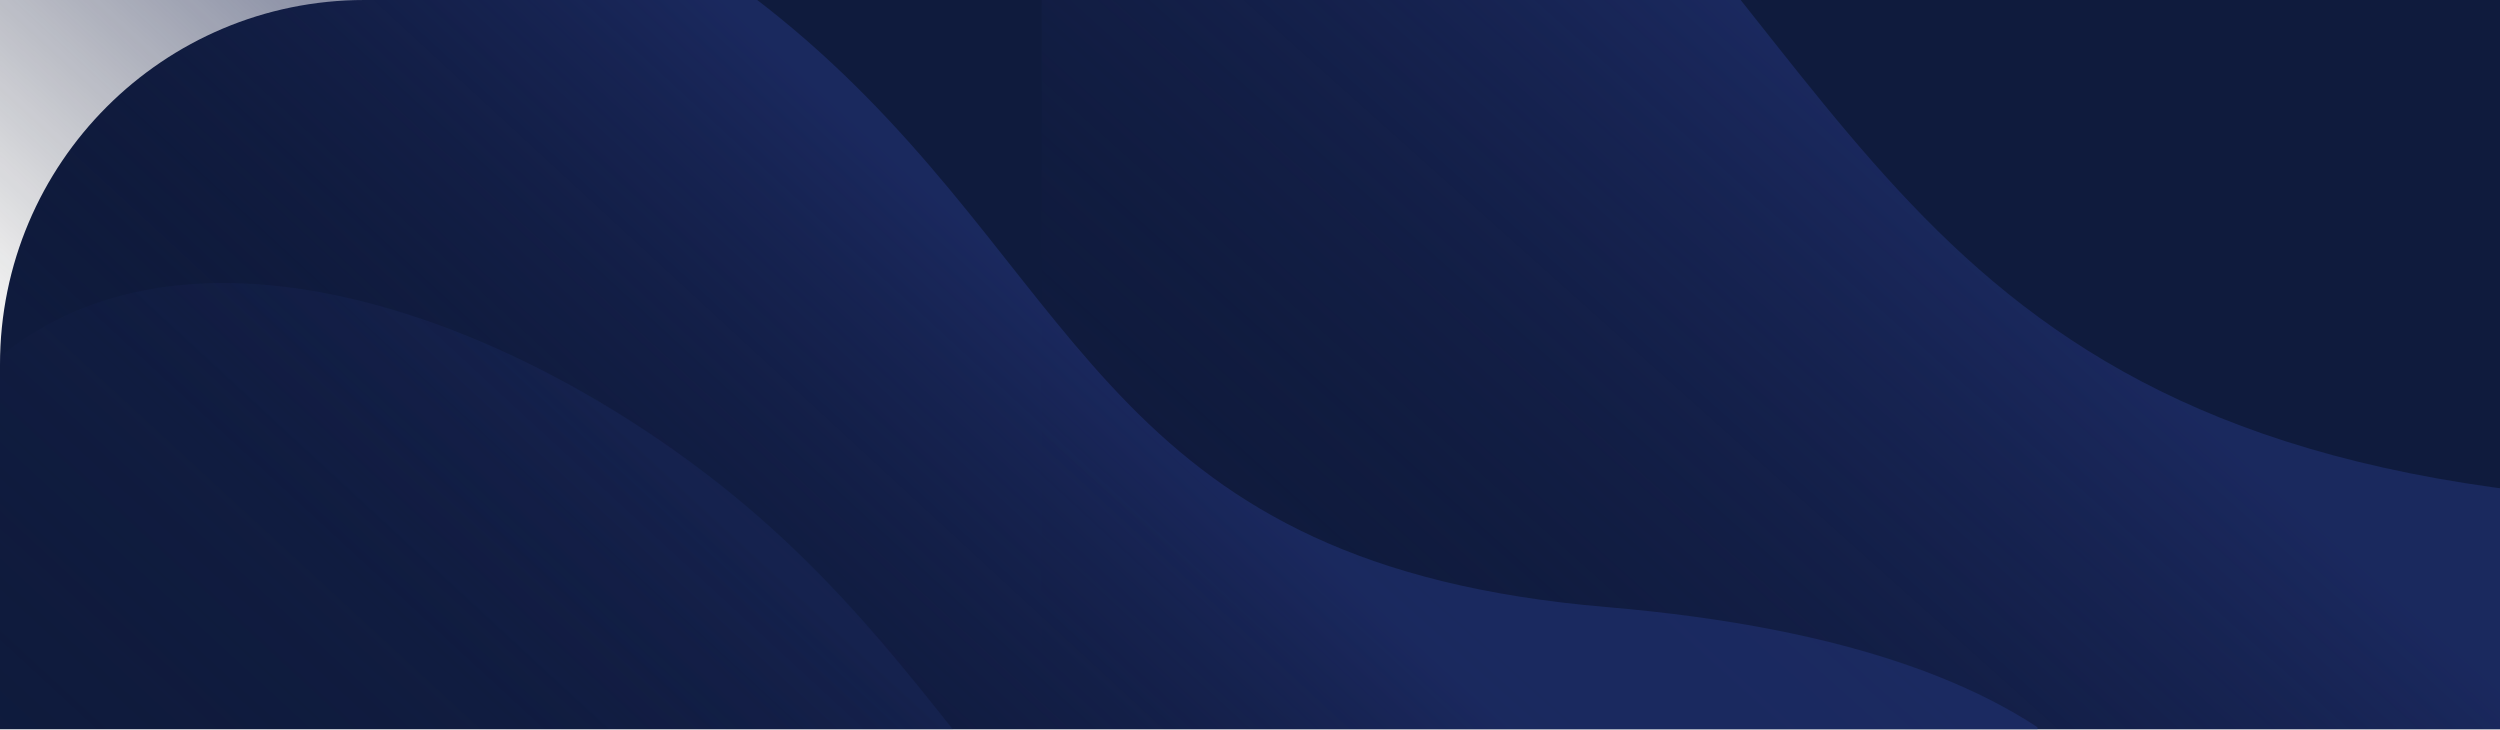
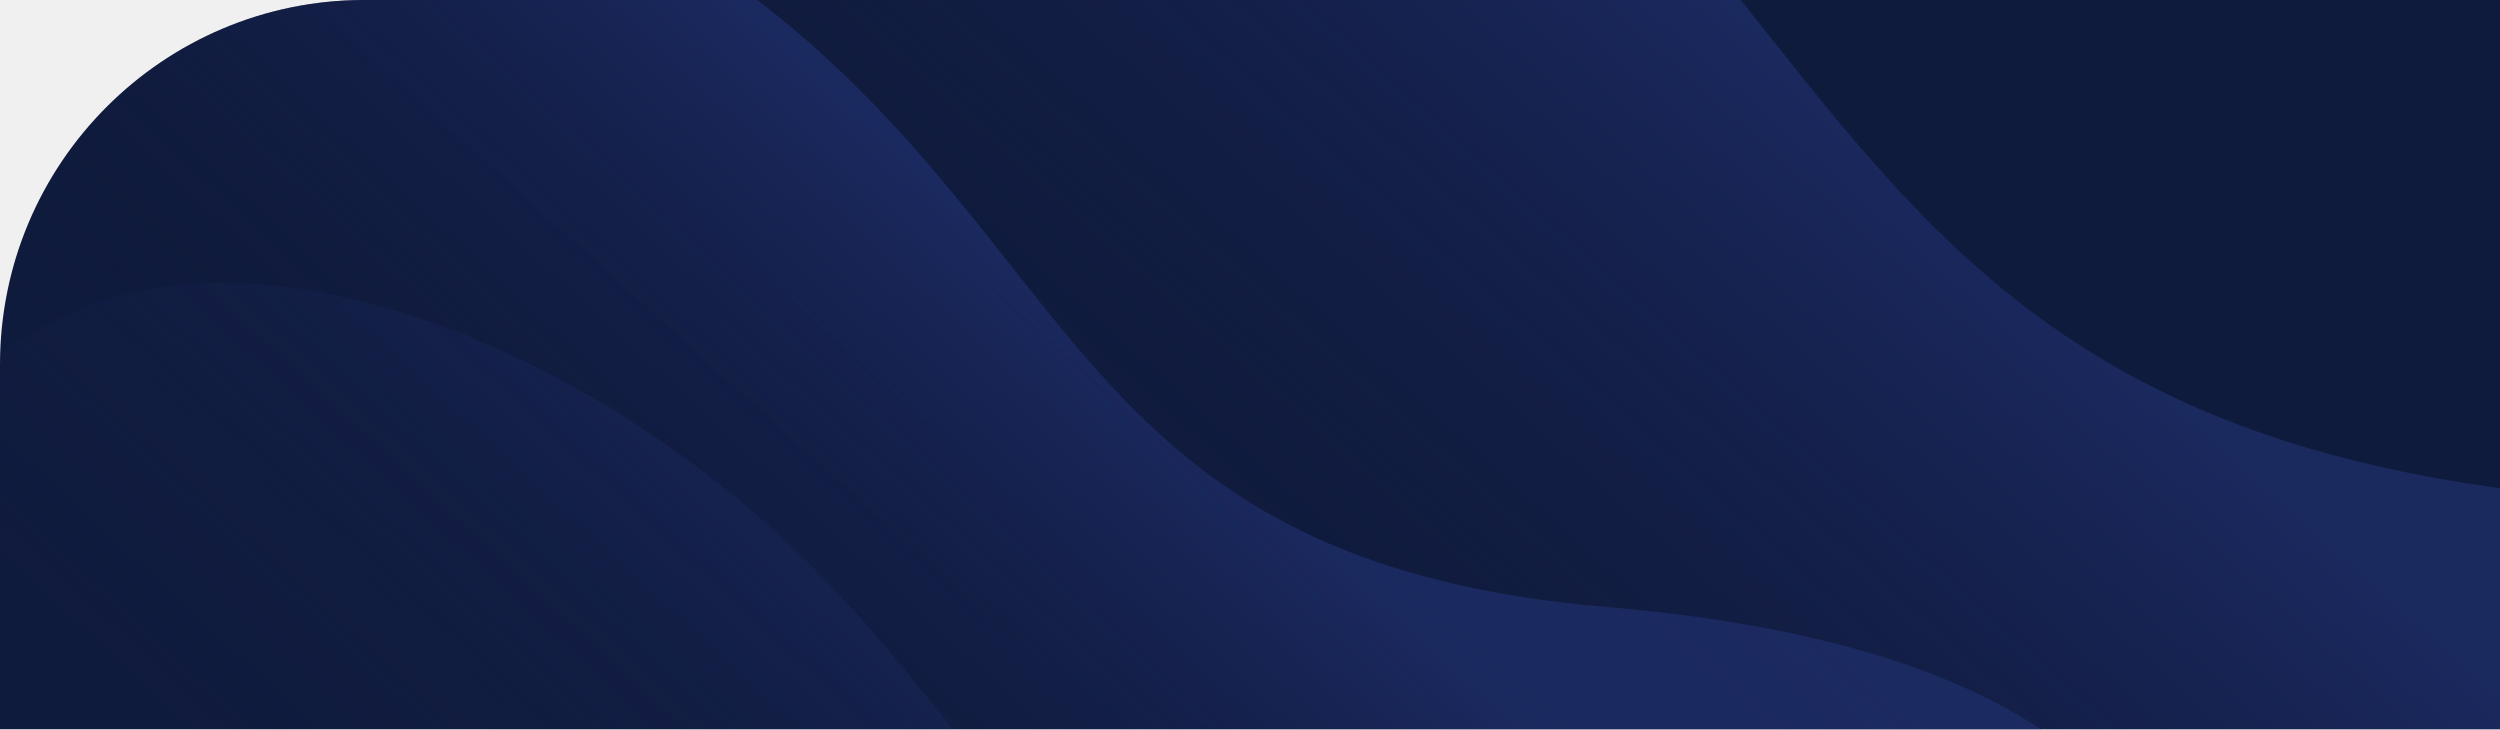
- <svg xmlns="http://www.w3.org/2000/svg" xmlns:xlink="http://www.w3.org/1999/xlink" width="1440" height="420">
-   <defs>
-     <linearGradient id="b" x1="38.397%" x2="65.758%" y1="41.964%" y2="63.803%">
-       <stop offset="0%" stop-color="#1E2D69" />
-       <stop offset="99.913%" stop-color="#0C122C" stop-opacity="0" />
+ <svg xmlns="http://www.w3.org/2000/svg" version="1.1" id="Layer_1" x="0px" y="0px" viewBox="0 0 1440 420" style="enable-background:new 0 0 1440 420;" xml:space="preserve">
+   <style type="text/css">
+ 	.st0{fill-rule:evenodd;clip-rule:evenodd;fill:#0F1B3D;}
+ 	.st1{filter:url(#Adobe_OpacityMaskFilter);}
+ 	.st2{fill-rule:evenodd;clip-rule:evenodd;fill:#FFFFFF;}
+ 	.st3{mask:url(#c_1_);fill-rule:evenodd;clip-rule:evenodd;fill:url(#SVGID_1_);fill-opacity:0.75;}
+ 	.st4{filter:url(#Adobe_OpacityMaskFilter_1_);}
+ 	.st5{mask:url(#c_2_);fill-rule:evenodd;clip-rule:evenodd;fill:url(#SVGID_2_);fill-opacity:0.75;}
+ 	.st6{filter:url(#Adobe_OpacityMaskFilter_2_);}
+ 	
+ 		.st7{opacity:0.401;mask:url(#c_3_);fill-rule:evenodd;clip-rule:evenodd;fill:url(#SVGID_3_);fill-opacity:0.75;enable-background:new    ;}
+ </style>
+   <g>
+     <g>
+       <path id="a_1_" class="st0" d="M210,0h1230v420H0V210C0,94,94,0,210,0z" />
+     </g>
+     <defs>
+       <filter id="Adobe_OpacityMaskFilter" filterUnits="userSpaceOnUse" x="87" y="-352" width="1866" height="1360">
+         <feColorMatrix type="matrix" values="1 0 0 0 0  0 1 0 0 0  0 0 1 0 0  0 0 0 1 0" />
+       </filter>
+     </defs>
+     <mask maskUnits="userSpaceOnUse" x="87" y="-352" width="1866" height="1360" id="c_1_">
+       <g class="st1">
+         <path id="a_2_" class="st2" d="M210,0h1230v420H0V210C0,94,94,0,210,0z" />
+       </g>
+     </mask>
+     <linearGradient id="SVGID_1_" gradientUnits="userSpaceOnUse" x1="414.635" y1="606.481" x2="414.909" y2="606.262" gradientTransform="matrix(-1865.999 0 0 -1360 774890.688 824983.25)">
+       <stop offset="0" style="stop-color:#1E2D69" />
+       <stop offset="0.999" style="stop-color:#0C122C;stop-opacity:0" />
    </linearGradient>
-     <linearGradient id="d" x1="38.397%" x2="65.758%" y1="41.96%" y2="63.811%">
-       <stop offset="0%" stop-color="#1E2D69" />
-       <stop offset="99.913%" stop-color="#0C122C" stop-opacity="0" />
+     <path class="st3" d="M1947,658c33.3-179.4-64.4-338-457.6-371.4c-393.2-33.4-413.4-249.5-629.1-443.9   c-215.7-194.3-609.3-330.9-719.7,32c-110.3,362.9-67.5,599.4,291.2,898c358.6,298.6,736.1,236.9,892.1,214   C1479.9,963.8,1913.7,837.4,1947,658L1947,658z" />
+     <defs>
+       <filter id="Adobe_OpacityMaskFilter_1_" filterUnits="userSpaceOnUse" x="-86" y="-111" width="1345.6" height="981">
+         <feColorMatrix type="matrix" values="1 0 0 0 0  0 1 0 0 0  0 0 1 0 0  0 0 0 1 0" />
+       </filter>
+     </defs>
+     <mask maskUnits="userSpaceOnUse" x="-86" y="-111" width="1345.6" height="981" id="c_2_">
+       <g class="st4">
+         <path id="a_3_" class="st2" d="M210,0h1230v420H0V210C0,94,94,0,210,0z" />
+       </g>
+     </mask>
+     <linearGradient id="SVGID_2_" gradientUnits="userSpaceOnUse" x1="414.721" y1="606.428" x2="414.994" y2="606.21" gradientTransform="matrix(-1345.603 0 0 -980.9893 558753.188 595164.5)">
+       <stop offset="0" style="stop-color:#1E2D69" />
+       <stop offset="0.999" style="stop-color:#0C122C;stop-opacity:0" />
    </linearGradient>
-     <path id="a" d="M210 0h1230v420H0V210C0 94.02 94.02 0 210 0z" />
-   </defs>
-   <g fill="none" fill-rule="evenodd">
-     <mask id="c" fill="#fff">
-       <use xlink:href="#a" />
+     <path class="st5" d="M1255.2,617.5c24-129.4-46.4-243.8-330-267.9c-283.6-24.1-298.1-180-453.6-320.2   C316.1-110.7,32.2-209.2-47.3,52.6c-79.6,261.8-48.6,432.4,210,647.8c258.6,215.4,530.8,170.9,643.3,154.3   C918.4,838.1,1231.2,746.9,1255.2,617.5L1255.2,617.5z" />
+     <defs>
+       <filter id="Adobe_OpacityMaskFilter_2_" filterUnits="userSpaceOnUse" x="-114" y="163" width="1345.6" height="981">
+         <feColorMatrix type="matrix" values="1 0 0 0 0  0 1 0 0 0  0 0 1 0 0  0 0 0 1 0" />
+       </filter>
+     </defs>
+     <mask maskUnits="userSpaceOnUse" x="-114" y="163" width="1345.6" height="981" id="c_3_">
+       <g class="st6">
+         <path id="a_4_" class="st2" d="M210,0h1230v420H0V210C0,94,94,0,210,0z" />
+       </g>
    </mask>
-     <use fill="#0F1B3D" xlink:href="#a" />
-     <path fill="url(#b)" fill-opacity=".75" d="M93.042 658.028C59.76 478.633 157.419 319.991 550.665 286.636c393.247-33.356 413.417-249.545 629.08-443.874 215.663-194.33 609.319-330.912 719.655 32.001 110.337 362.913 67.457 599.428-291.158 898.039-358.616 298.61-736.114 236.909-892.112 213.958-155.997-22.95-589.807-149.337-623.088-328.732z" mask="url(#c)" transform="matrix(-1 0 0 1 2040 0)" />
-     <path fill="url(#d)" fill-opacity=".75" d="M-81.643 617.549c-24-129.4 46.423-243.831 330-267.891 283.576-24.06 298.12-180 453.64-320.173 155.518-140.173 439.389-238.692 518.955 23.083 79.565 261.775 48.644 432.376-209.96 647.769C752.39 915.73 480.17 871.223 367.676 854.669c-112.492-16.555-425.32-107.72-449.32-237.12z" mask="url(#c)" transform="matrix(-1 0 0 1 1173.603 0)" />
-     <path fill="url(#d)" fill-opacity=".75" d="M-109.643 891.549c-24-129.4 46.423-243.831 330-267.891 283.576-24.06 298.12-180 453.64-320.173 155.518-140.173 439.389-238.692 518.955 23.083 79.565 261.775 48.644 432.376-209.96 647.769-258.603 215.393-530.823 170.886-643.316 154.332-112.492-16.555-425.32-107.72-449.32-237.12z" mask="url(#c)" opacity=".401" transform="matrix(-1 0 0 1 1117.603 0)" />
+     <linearGradient id="SVGID_3_" gradientUnits="userSpaceOnUse" x1="414.721" y1="606.428" x2="414.994" y2="606.21" gradientTransform="matrix(-1345.603 0 0 -980.9893 558725.188 595438.5)">
+       <stop offset="0" style="stop-color:#1E2D69" />
+       <stop offset="0.999" style="stop-color:#0C122C;stop-opacity:0" />
+     </linearGradient>
+     <path class="st7" d="M1227.2,891.5c24-129.4-46.4-243.8-330-267.9c-283.6-24.1-298.1-180-453.6-320.2   C288.1,163.3,4.2,64.8-75.3,326.6c-79.6,261.8-48.6,432.4,210,647.8c258.6,215.4,530.8,170.9,643.3,154.3   C890.4,1112.1,1203.2,1020.9,1227.2,891.5L1227.2,891.5z" />
  </g>
</svg>
